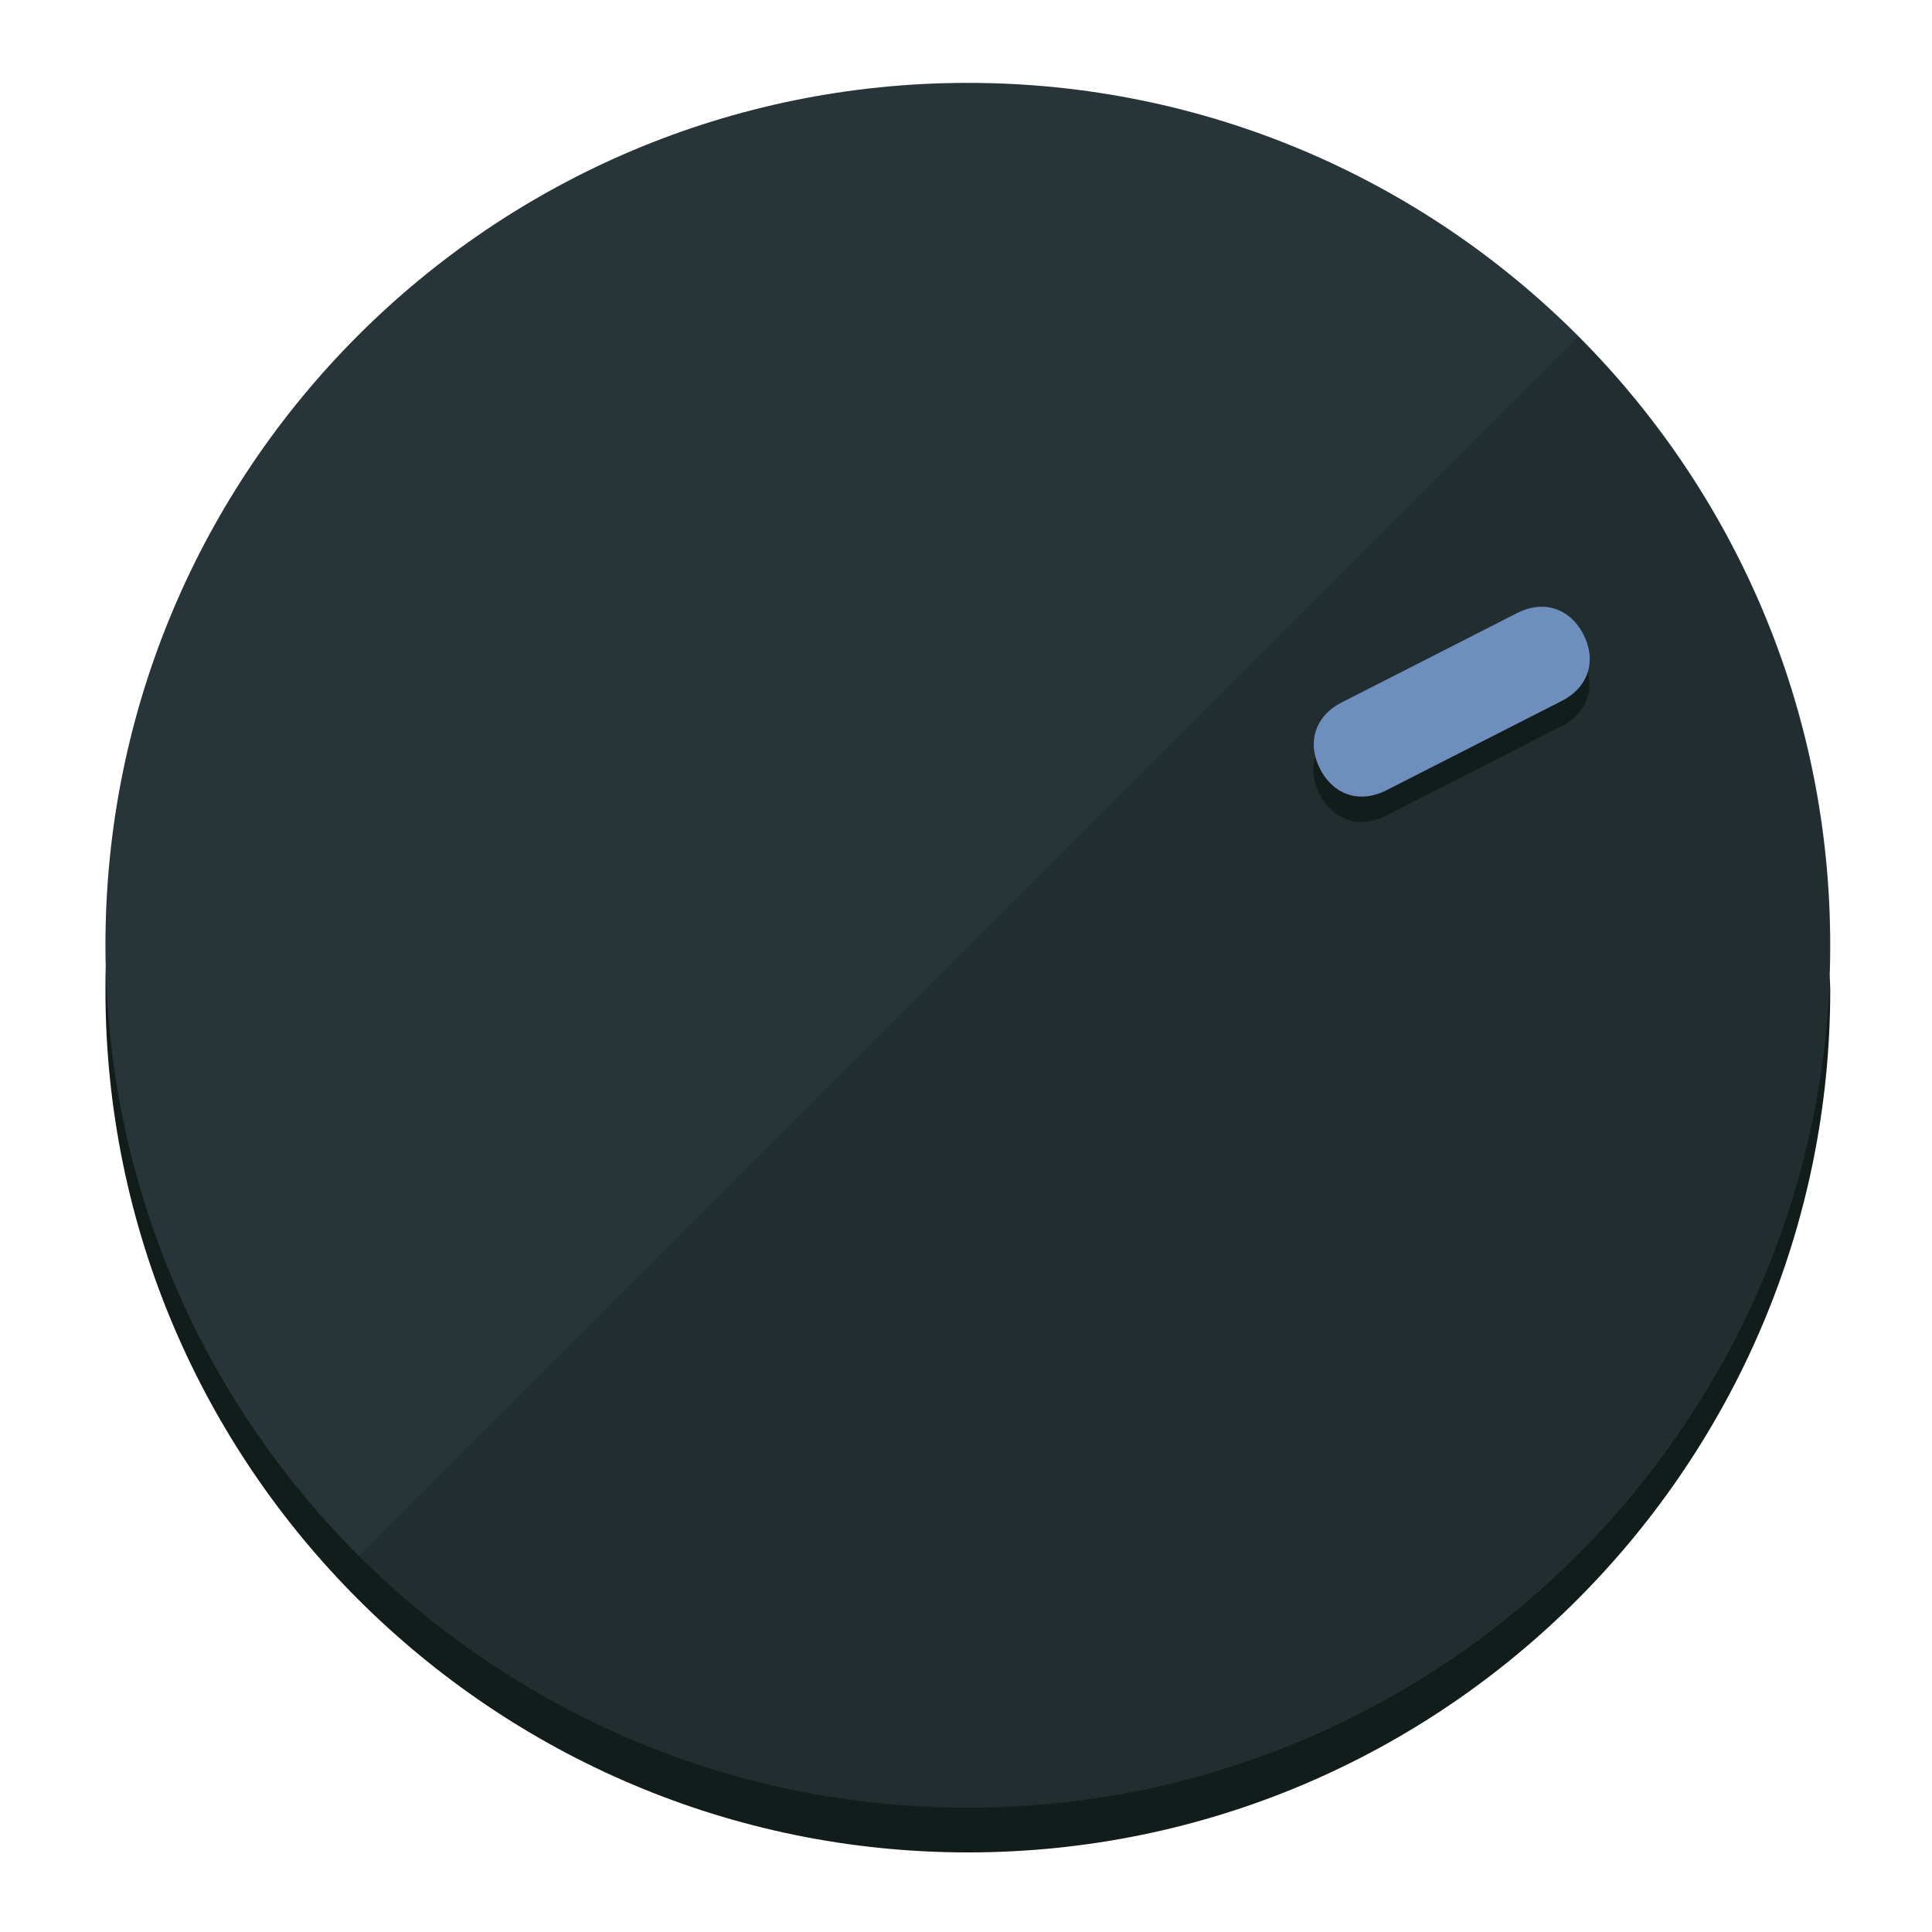
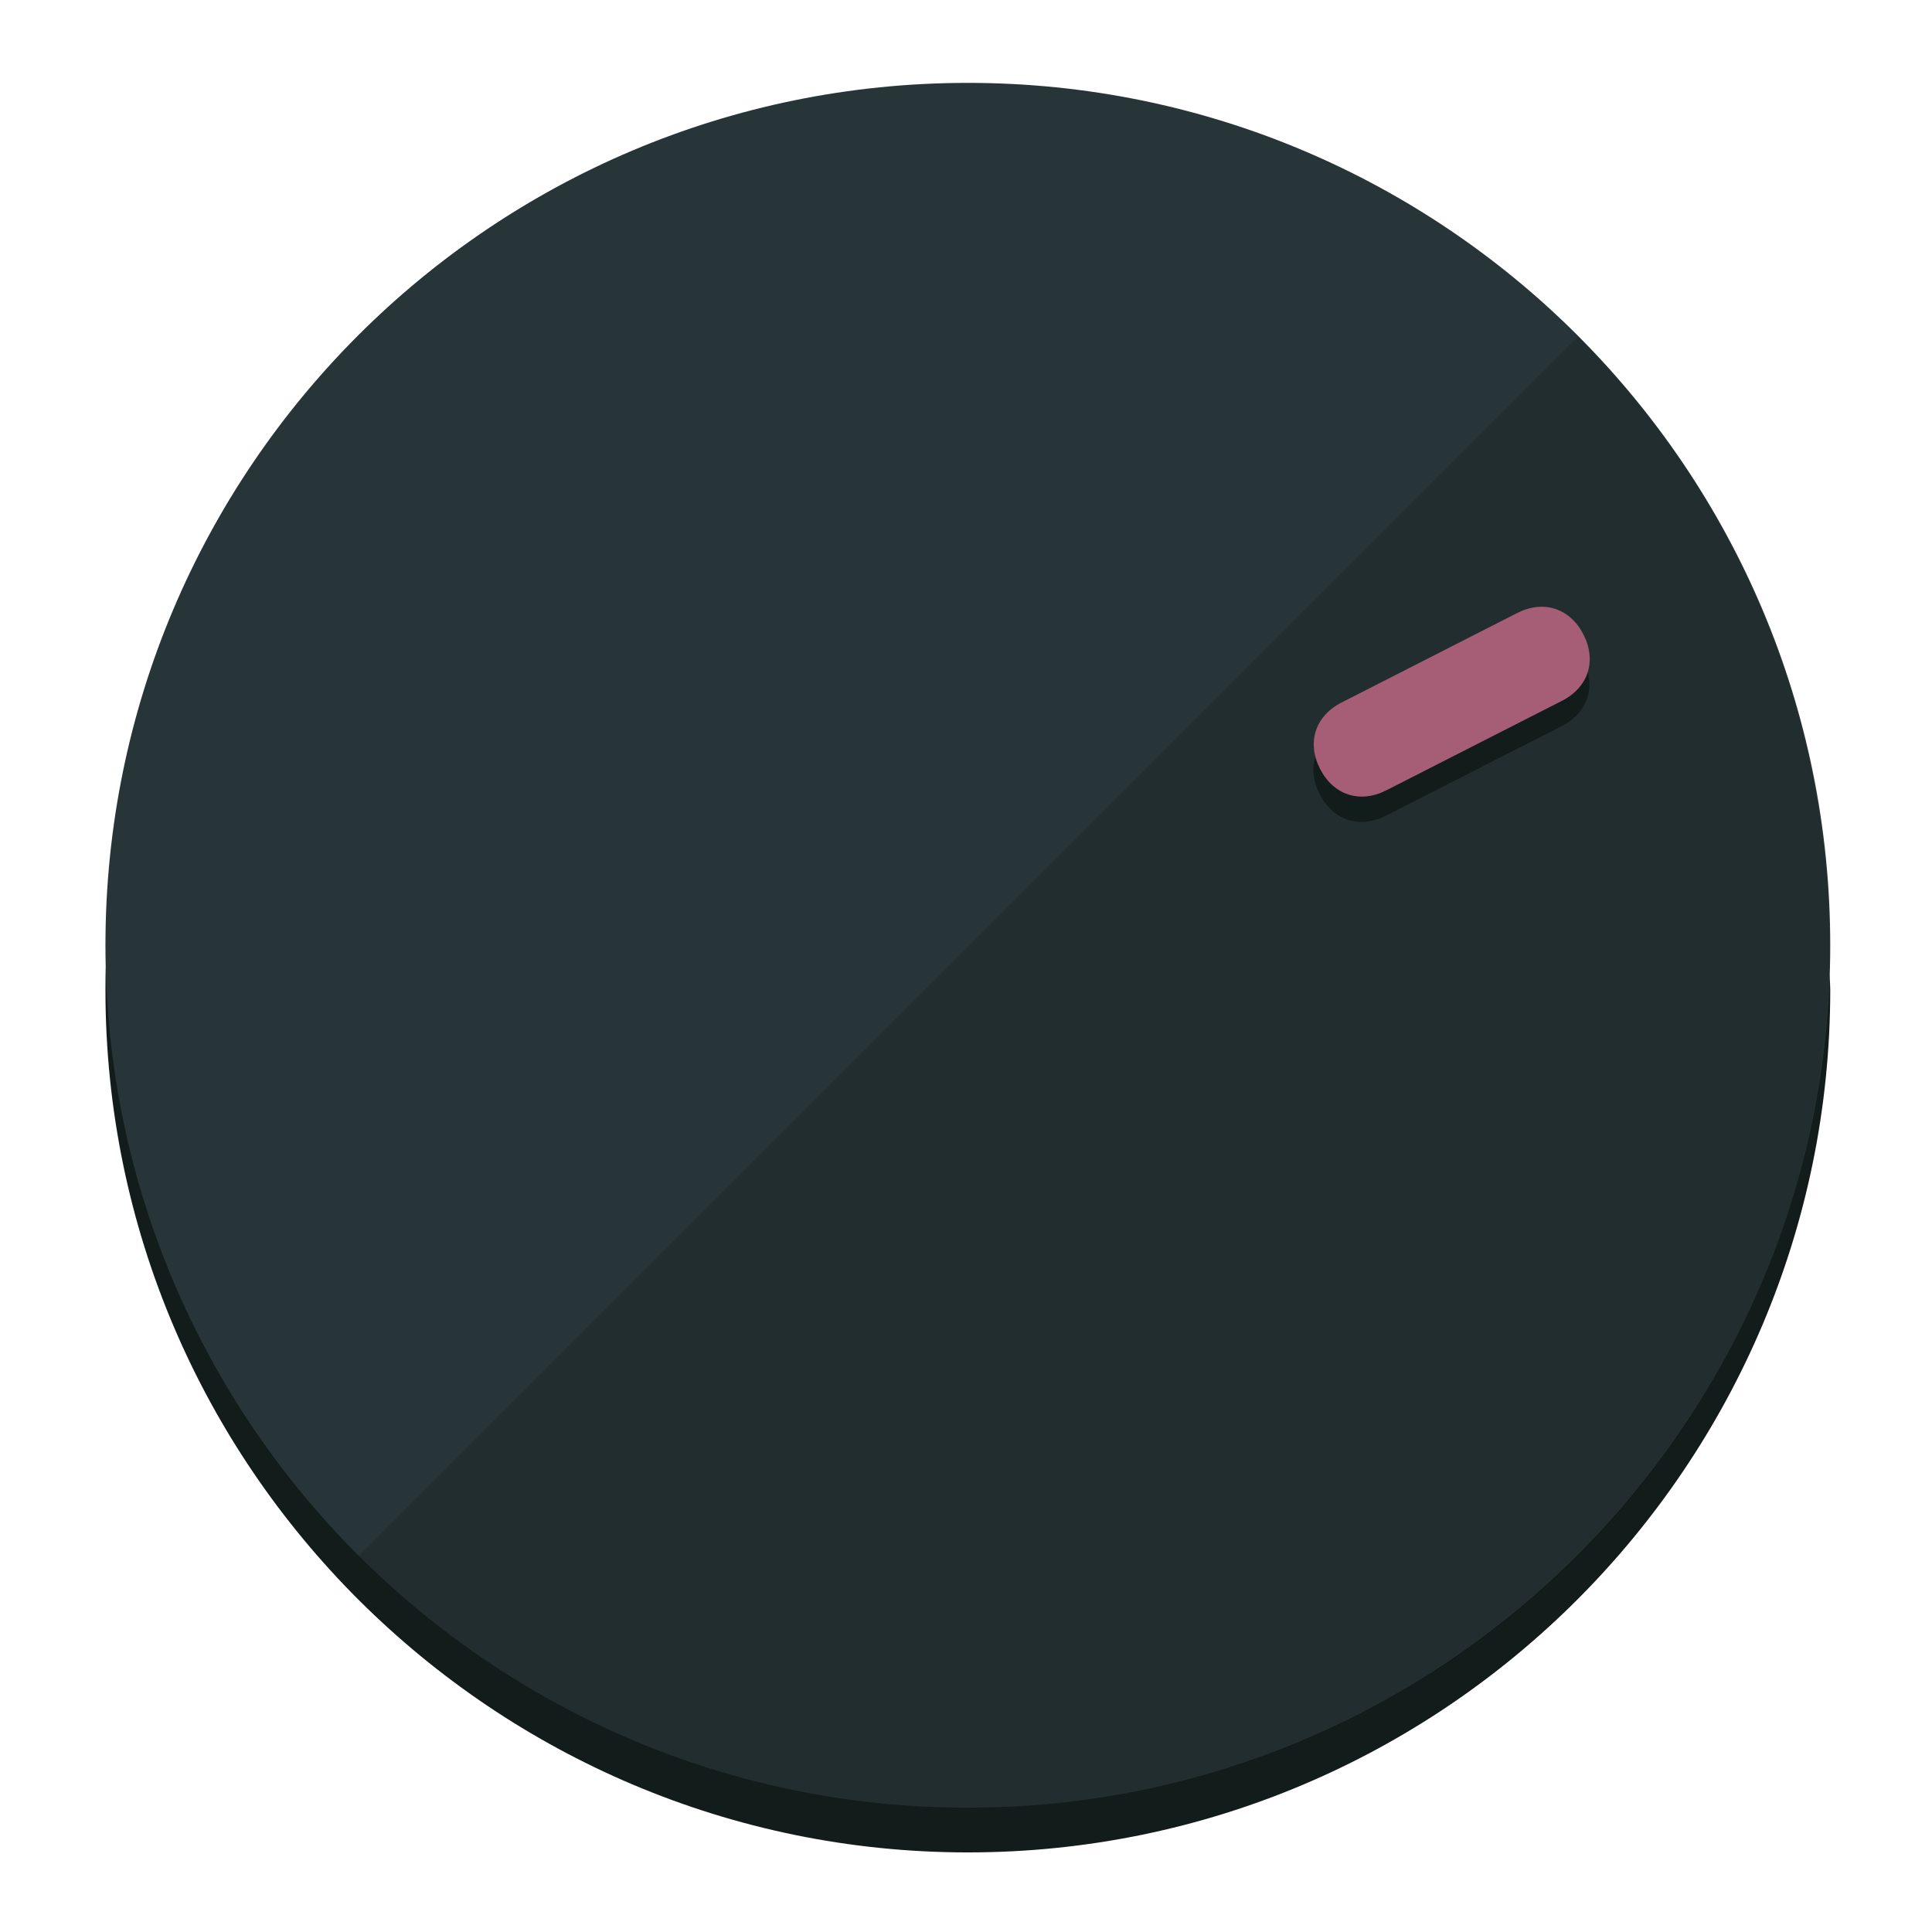
<svg xmlns="http://www.w3.org/2000/svg" height="120px" width="120px" version="1.1" id="Layer_1" viewBox="0 0 496.8 496.8" xml:space="preserve">
  <defs id="defs23" />
  <g id="g3158">
    <path style="display:inline;fill:#121c1b;fill-opacity:1;stroke-width:1.584" d="m 248.875,445.92 c 116.582,0 212.89,-91.238 220.493,-205.286 0,5.069 1.267,8.87 1.267,13.939 0,121.651 -98.842,221.76 -221.76,221.76 -121.651,0 -221.76,-98.842 -221.76,-221.76 0,-5.069 0,-8.87 1.267,-13.939 7.603,114.048 103.91,205.286 220.493,205.286 z" id="path8" />
    <circle style="display:inline;fill:#283538;fill-opacity:1;stroke-width:1.584" cx="248.875" cy="243.071" r="221.76" id="circle12" />
    <path style="display:inline;fill:#000000;fill-opacity:0.154;stroke-width:1.587" d="m 405.744,86.606 c 86.308,86.308 86.308,227.193 0,313.5 -86.308,86.308 -227.193,86.308 -313.5,0" id="path14" />
  </g>
  <g id="g3198">
    <circle style="display:none;fill:#000000;fill-opacity:0;stroke-width:1.584" cx="329.835" cy="-110.802" r="221.76" id="circle12-3" transform="rotate(63)" />
    <path style="display:inline;fill:#121c1b;fill-opacity:1;stroke-width:1.584" d="m 356.39,209.744 c -6.774,3.452 -13.592,1.237 -17.044,-5.538 v 0 c -3.452,-6.774 -1.237,-13.592 5.538,-17.044 l 45.163,-23.012 c 6.775,-3.452 13.592,-1.237 17.044,5.538 v 0 c 3.452,6.774 1.237,13.592 -5.538,17.044 z" id="path3789" />
-     <path style="display:inline;fill:#6E8EBE;stroke-width:1.584" d="m 356.478,203.228 c -6.774,3.452 -13.592,1.237 -17.044,-5.538 v 0 c -3.452,-6.774 -1.237,-13.592 5.538,-17.044 l 45.163,-23.012 c 6.774,-3.452 13.592,-1.237 17.044,5.538 v 0 c 3.452,6.775 1.237,13.592 -5.538,17.044 z" id="path915" />
+     <path style="display:inline;fill:#A55E76;stroke-width:1.584" d="m 356.478,203.228 c -6.774,3.452 -13.592,1.237 -17.044,-5.538 v 0 c -3.452,-6.774 -1.237,-13.592 5.538,-17.044 l 45.163,-23.012 c 6.774,-3.452 13.592,-1.237 17.044,5.538 v 0 c 3.452,6.775 1.237,13.592 -5.538,17.044 z" id="path915" />
  </g>
</svg>
